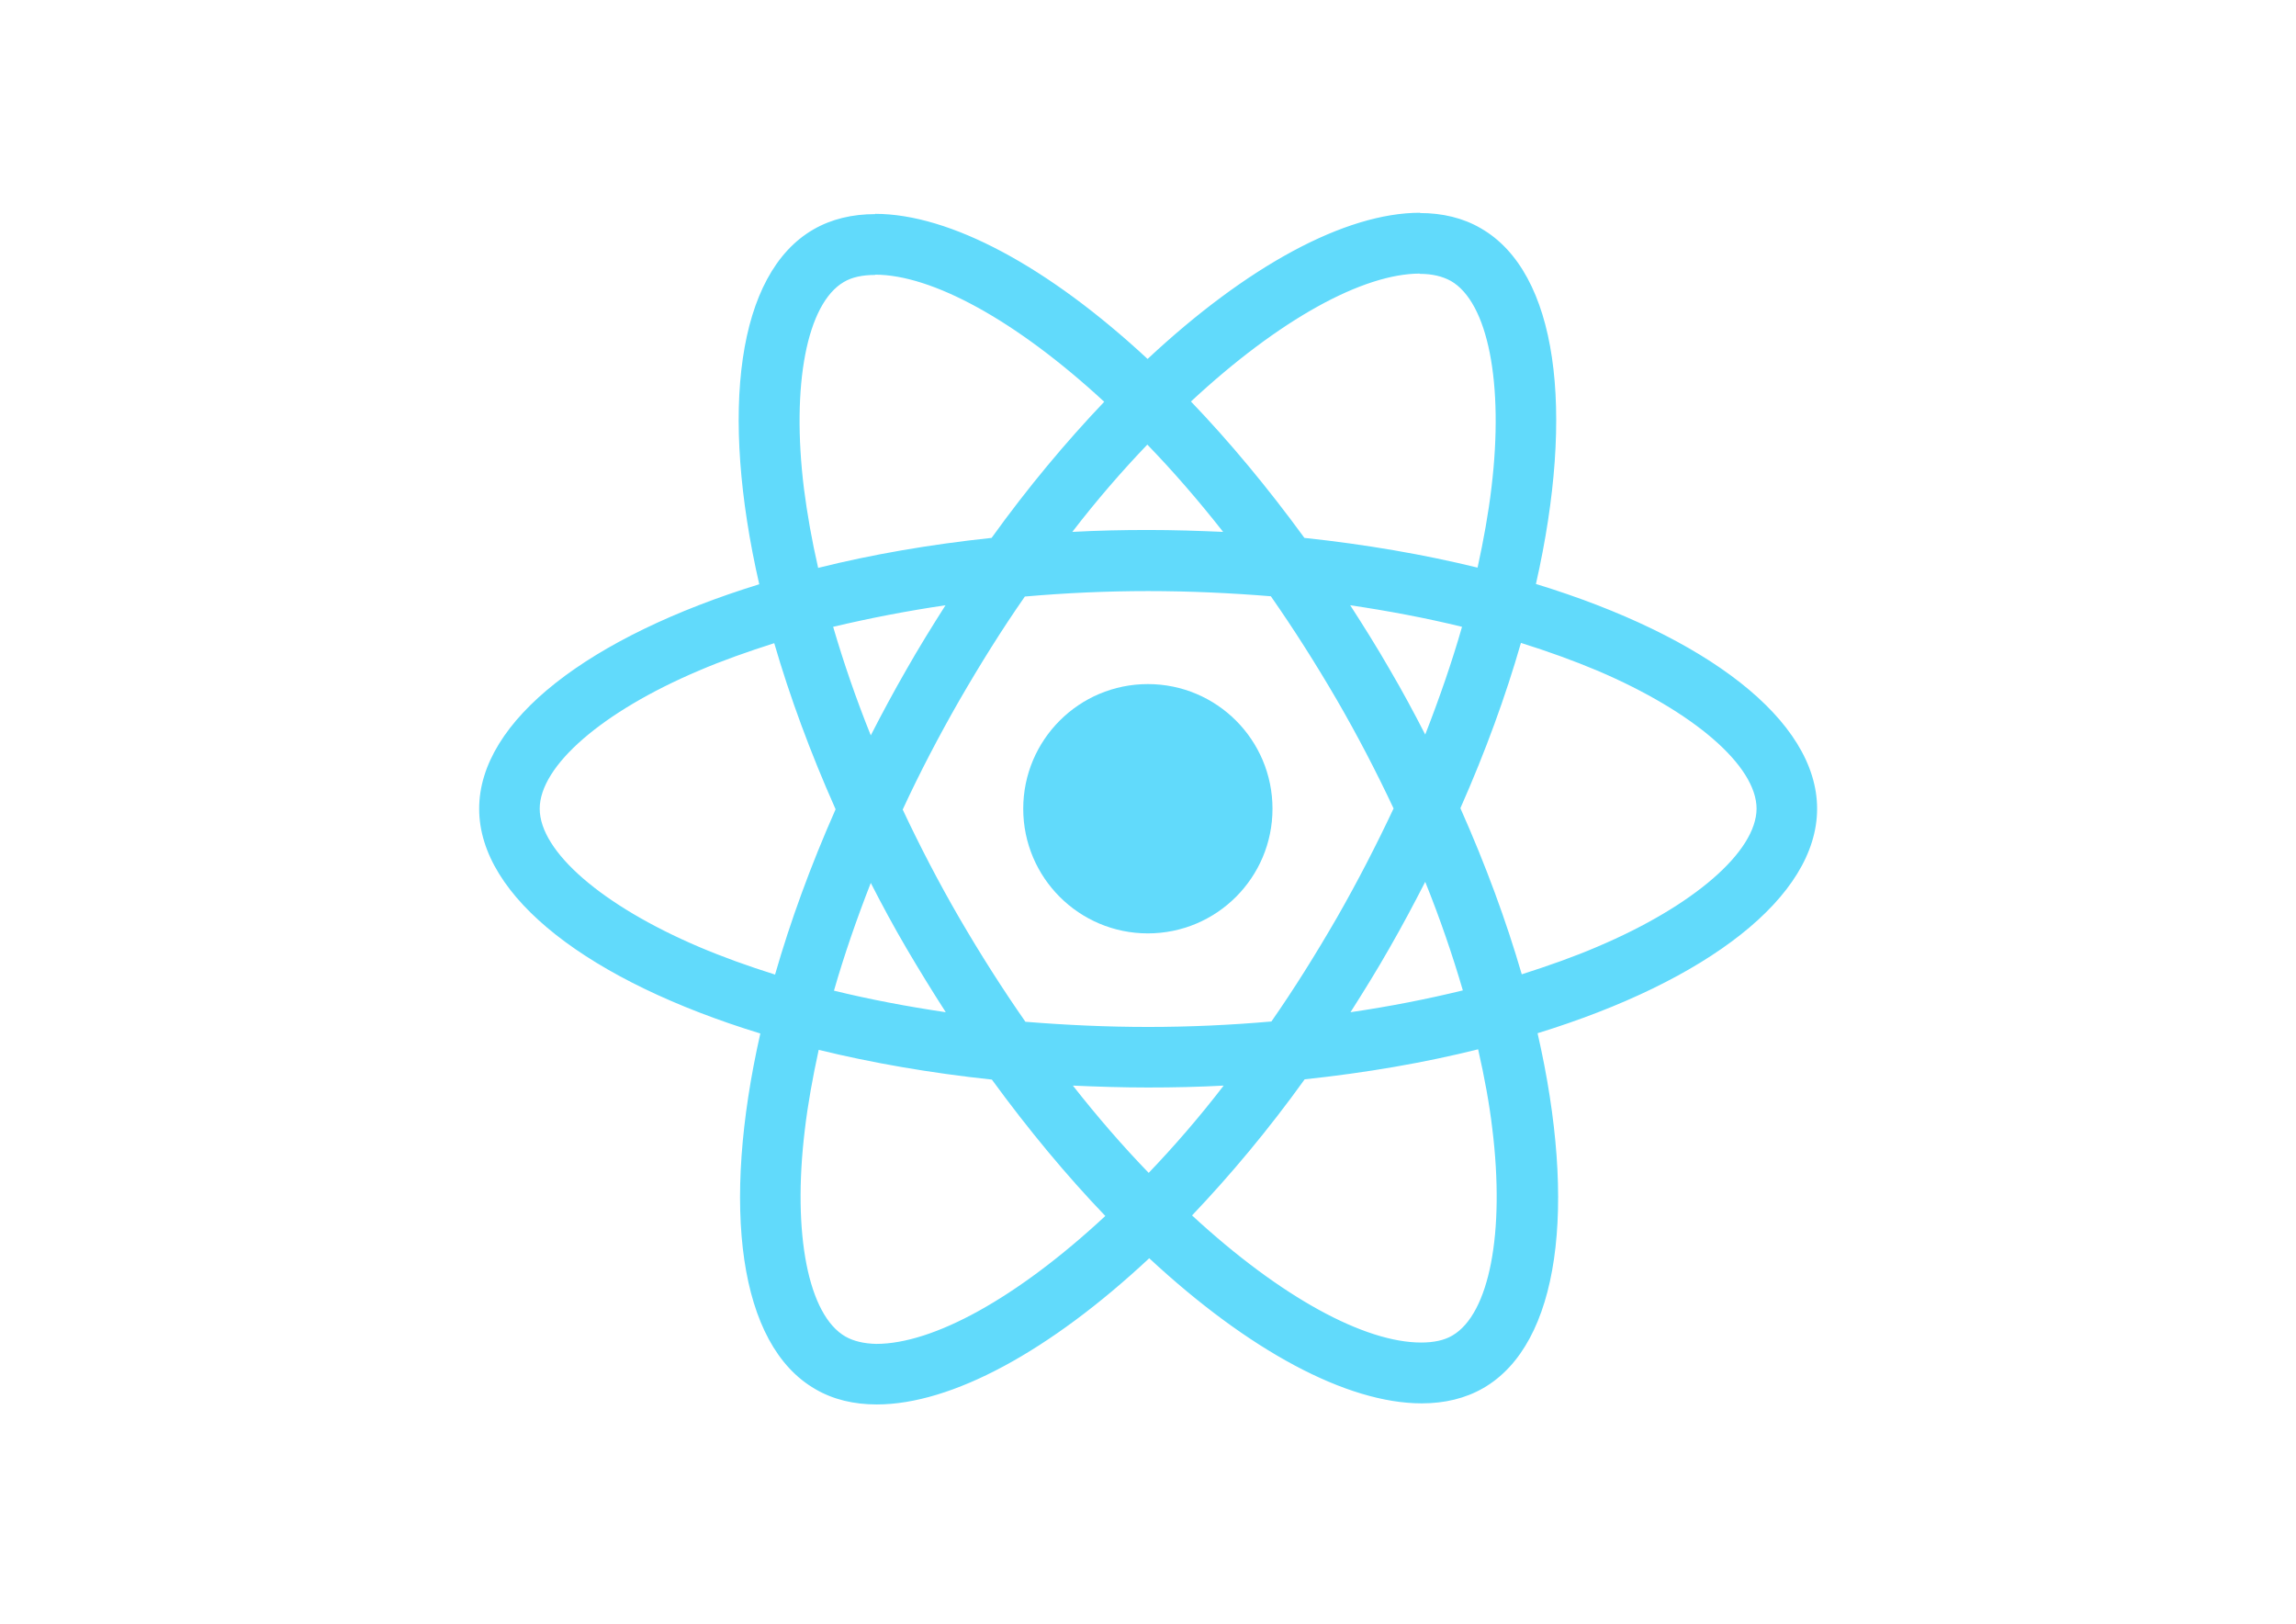
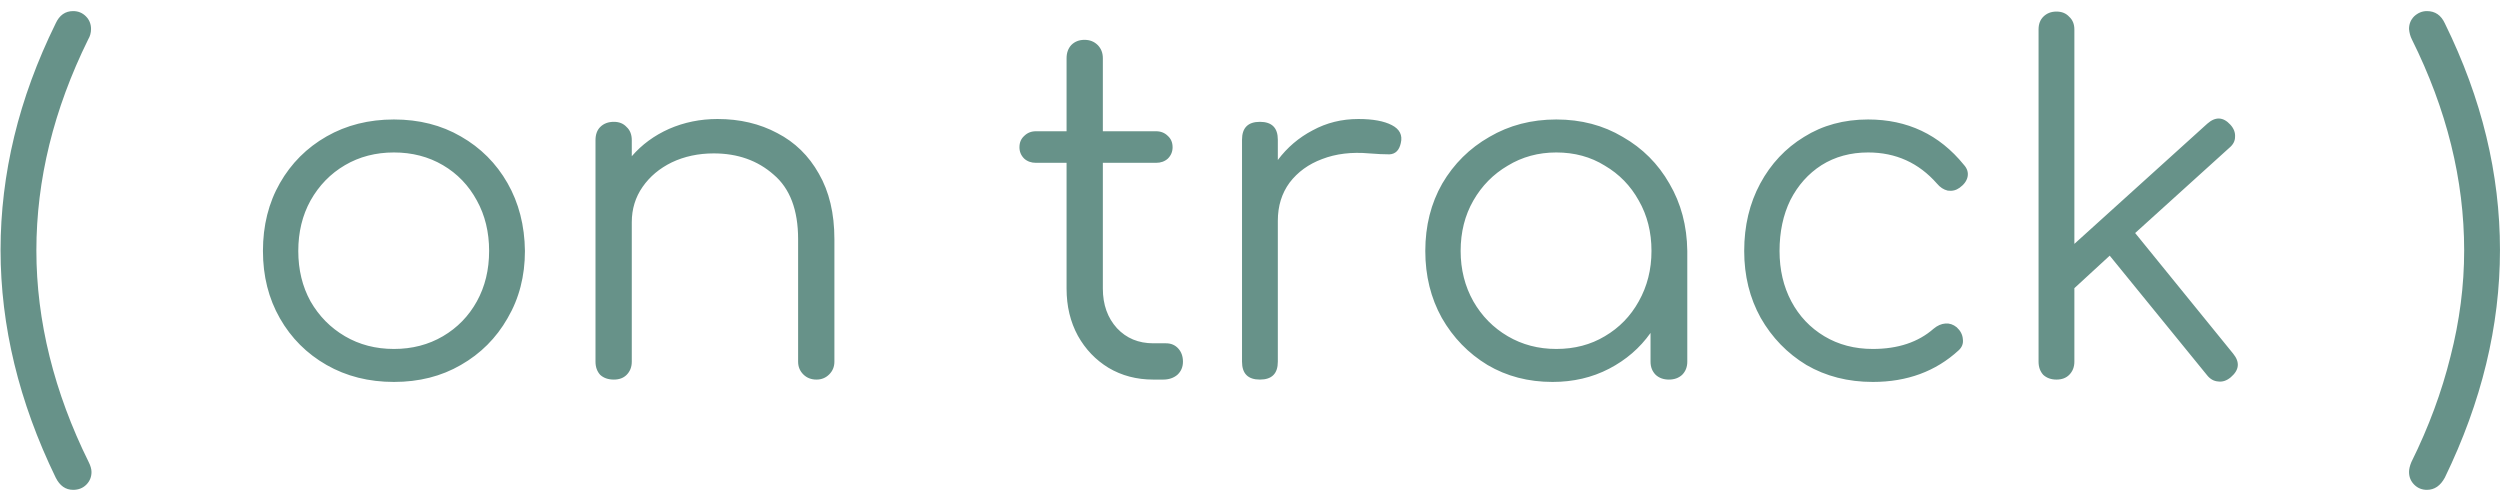
- <svg xmlns="http://www.w3.org/2000/svg" viewBox="0 0 841.9 595.3">
-   <g fill="#61DAFB">
-     <path d="M666.3 296.5c0-32.5-40.7-63.3-103.1-82.4 14.4-63.6 8-114.2-20.2-130.4-6.5-3.8-14.1-5.6-22.4-5.6v22.3c4.6 0 8.3.9 11.4 2.6 13.6 7.8 19.5 37.5 14.9 75.7-1.1 9.4-2.9 19.3-5.1 29.4-19.6-4.8-41-8.5-63.5-10.9-13.5-18.5-27.5-35.3-41.6-50 32.6-30.3 63.2-46.9 84-46.9V78c-27.5 0-63.5 19.6-99.9 53.6-36.4-33.8-72.4-53.2-99.9-53.2v22.3c20.7 0 51.4 16.5 84 46.6-14 14.7-28 31.4-41.3 49.9-22.6 2.4-44 6.1-63.6 11-2.3-10-4-19.7-5.2-29-4.7-38.2 1.1-67.9 14.6-75.8 3-1.8 6.9-2.6 11.5-2.6V78.5c-8.4 0-16 1.8-22.6 5.6-28.1 16.2-34.4 66.7-19.9 130.1-62.2 19.2-102.7 49.9-102.7 82.3 0 32.5 40.7 63.3 103.1 82.4-14.4 63.6-8 114.2 20.2 130.4 6.5 3.8 14.1 5.6 22.5 5.6 27.5 0 63.5-19.6 99.9-53.6 36.4 33.8 72.4 53.2 99.9 53.2 8.4 0 16-1.8 22.6-5.6 28.1-16.2 34.4-66.7 19.9-130.1 62-19.1 102.5-49.9 102.5-82.3zm-130.2-66.7c-3.7 12.9-8.3 26.2-13.5 39.5-4.1-8-8.4-16-13.1-24-4.6-8-9.5-15.8-14.4-23.4 14.2 2.1 27.9 4.7 41 7.9zm-45.8 106.5c-7.8 13.5-15.8 26.3-24.1 38.2-14.9 1.3-30 2-45.2 2-15.1 0-30.2-.7-45-1.9-8.3-11.9-16.4-24.6-24.2-38-7.6-13.1-14.5-26.4-20.8-39.8 6.2-13.4 13.2-26.8 20.7-39.9 7.8-13.5 15.8-26.3 24.1-38.2 14.9-1.3 30-2 45.2-2 15.1 0 30.2.7 45 1.9 8.3 11.9 16.4 24.6 24.2 38 7.6 13.1 14.5 26.4 20.8 39.8-6.3 13.4-13.2 26.8-20.7 39.9zm32.3-13c5.4 13.4 10 26.8 13.8 39.8-13.1 3.2-26.9 5.9-41.2 8 4.9-7.7 9.8-15.6 14.4-23.7 4.6-8 8.9-16.1 13-24.1zM421.2 430c-9.3-9.6-18.6-20.3-27.8-32 9 .4 18.2.7 27.5.7 9.4 0 18.7-.2 27.8-.7-9 11.7-18.3 22.4-27.5 32zm-74.4-58.9c-14.2-2.1-27.9-4.7-41-7.9 3.7-12.9 8.3-26.2 13.5-39.5 4.1 8 8.4 16 13.1 24 4.7 8 9.5 15.8 14.4 23.4zM420.7 163c9.3 9.6 18.6 20.3 27.8 32-9-.4-18.2-.7-27.5-.7-9.4 0-18.7.2-27.8.7 9-11.7 18.3-22.4 27.5-32zm-74 58.9c-4.9 7.7-9.8 15.6-14.4 23.7-4.6 8-8.9 16-13 24-5.4-13.4-10-26.8-13.8-39.8 13.1-3.1 26.9-5.8 41.2-7.9zm-90.5 125.2c-35.4-15.1-58.3-34.9-58.3-50.6 0-15.7 22.9-35.6 58.3-50.6 8.6-3.7 18-7 27.7-10.1 5.7 19.6 13.2 40 22.5 60.9-9.2 20.8-16.6 41.1-22.2 60.6-9.9-3.1-19.3-6.5-28-10.2zM310 490c-13.6-7.8-19.5-37.5-14.9-75.7 1.1-9.4 2.9-19.3 5.1-29.4 19.6 4.8 41 8.5 63.5 10.9 13.5 18.5 27.5 35.3 41.6 50-32.6 30.3-63.2 46.9-84 46.9-4.5-.1-8.3-1-11.3-2.7zm237.2-76.2c4.7 38.2-1.1 67.9-14.6 75.8-3 1.8-6.9 2.6-11.5 2.6-20.7 0-51.4-16.5-84-46.6 14-14.7 28-31.4 41.3-49.9 22.6-2.4 44-6.1 63.6-11 2.3 10.1 4.1 19.8 5.2 29.1zm38.5-66.7c-8.6 3.7-18 7-27.7 10.1-5.7-19.6-13.2-40-22.5-60.9 9.2-20.8 16.6-41.1 22.2-60.6 9.9 3.1 19.3 6.5 28.1 10.2 35.4 15.1 58.3 34.9 58.3 50.6-.1 15.7-23 35.6-58.4 50.6zM320.8 78.4z" />
-     <circle cx="420.9" cy="296.5" r="45.7" />
-     <path d="M520.5 78.1z" />
-   </g>
+ <svg xmlns="http://www.w3.org/2000/svg" width="191" height="38" viewBox="0 0 191 38" fill="none">
+   <path d="M5.587 37.424C5.011 37.424 4.567 37.112 4.255 36.488C1.447 30.704 0.043 24.908 0.043 19.1C0.043 16.196 0.391 13.304 1.087 10.424C1.783 7.544 2.839 4.664 4.255 1.784C4.543 1.16 4.987 0.848 5.587 0.848C5.971 0.848 6.295 0.98 6.559 1.244C6.823 1.508 6.955 1.832 6.955 2.216C6.955 2.504 6.883 2.768 6.739 3.008C4.099 8.36 2.779 13.736 2.779 19.136C2.779 21.824 3.115 24.524 3.787 27.236C4.459 29.948 5.455 32.636 6.775 35.3C6.919 35.588 6.991 35.84 6.991 36.056C6.991 36.44 6.859 36.764 6.595 37.028C6.331 37.292 5.995 37.424 5.587 37.424ZM30.097 29.18C28.177 29.18 26.461 28.748 24.949 27.884C23.437 27.02 22.249 25.832 21.385 24.32C20.521 22.808 20.089 21.092 20.089 19.172C20.089 17.228 20.521 15.5 21.385 13.988C22.249 12.476 23.437 11.288 24.949 10.424C26.461 9.56 28.177 9.128 30.097 9.128C32.017 9.128 33.721 9.56 35.209 10.424C36.721 11.288 37.909 12.476 38.773 13.988C39.637 15.5 40.081 17.228 40.105 19.172C40.105 21.092 39.661 22.808 38.773 24.32C37.909 25.832 36.721 27.02 35.209 27.884C33.721 28.748 32.017 29.18 30.097 29.18ZM30.097 26.66C31.489 26.66 32.737 26.336 33.841 25.688C34.945 25.04 35.809 24.152 36.433 23.024C37.057 21.896 37.369 20.612 37.369 19.172C37.369 17.732 37.057 16.448 36.433 15.32C35.809 14.168 34.945 13.268 33.841 12.62C32.737 11.972 31.489 11.648 30.097 11.648C28.705 11.648 27.457 11.972 26.353 12.62C25.249 13.268 24.373 14.168 23.725 15.32C23.101 16.448 22.789 17.732 22.789 19.172C22.789 20.612 23.101 21.896 23.725 23.024C24.373 24.152 25.249 25.04 26.353 25.688C27.457 26.336 28.705 26.66 30.097 26.66ZM46.9 29C46.468 29 46.12 28.88 45.856 28.64C45.616 28.376 45.496 28.04 45.496 27.632V10.712C45.496 10.28 45.616 9.944 45.856 9.704C46.12 9.44 46.468 9.308 46.9 9.308C47.308 9.308 47.632 9.44 47.872 9.704C48.136 9.944 48.268 10.28 48.268 10.712V11.936C49.036 11.048 49.984 10.352 51.112 9.848C52.264 9.344 53.5 9.092 54.82 9.092C56.524 9.092 58.048 9.452 59.392 10.172C60.736 10.868 61.792 11.9 62.56 13.268C63.352 14.636 63.748 16.304 63.748 18.272V27.632C63.748 28.016 63.616 28.34 63.352 28.604C63.088 28.868 62.764 29 62.38 29C61.972 29 61.636 28.868 61.372 28.604C61.108 28.34 60.976 28.016 60.976 27.632V18.272C60.976 16.04 60.352 14.396 59.104 13.34C57.88 12.26 56.356 11.72 54.532 11.72C53.356 11.72 52.288 11.948 51.328 12.404C50.392 12.86 49.648 13.484 49.096 14.276C48.544 15.068 48.268 15.968 48.268 16.976V27.632C48.268 28.04 48.136 28.376 47.872 28.64C47.632 28.88 47.308 29 46.9 29ZM88.11 29C86.838 29 85.698 28.7 84.69 28.1C83.706 27.5 82.926 26.684 82.35 25.652C81.774 24.596 81.486 23.396 81.486 22.052V12.44H79.146C78.786 12.44 78.486 12.332 78.246 12.116C78.006 11.876 77.886 11.588 77.886 11.252C77.886 10.892 78.006 10.604 78.246 10.388C78.486 10.148 78.786 10.028 79.146 10.028H81.486V4.448C81.486 4.04 81.606 3.704 81.846 3.44C82.11 3.176 82.446 3.044 82.854 3.044C83.262 3.044 83.598 3.176 83.862 3.44C84.126 3.704 84.258 4.04 84.258 4.448V10.028H88.326C88.686 10.028 88.986 10.148 89.226 10.388C89.466 10.604 89.586 10.892 89.586 11.252C89.586 11.588 89.466 11.876 89.226 12.116C88.986 12.332 88.686 12.44 88.326 12.44H84.258V22.052C84.258 23.276 84.618 24.284 85.338 25.076C86.058 25.844 86.982 26.228 88.11 26.228H89.082C89.466 26.228 89.778 26.36 90.018 26.624C90.258 26.888 90.378 27.224 90.378 27.632C90.378 28.04 90.234 28.376 89.946 28.64C89.658 28.88 89.298 29 88.866 29H88.11ZM96.258 29C95.346 29 94.89 28.544 94.89 27.632V10.676C94.89 9.764 95.346 9.308 96.258 9.308C97.17 9.308 97.626 9.764 97.626 10.676V12.224C98.346 11.264 99.234 10.508 100.29 9.956C101.346 9.38 102.51 9.092 103.782 9.092C104.886 9.092 105.738 9.248 106.338 9.56C106.938 9.872 107.166 10.328 107.022 10.928C106.902 11.48 106.614 11.768 106.158 11.792C105.726 11.792 105.21 11.768 104.61 11.72C103.266 11.6 102.066 11.744 101.01 12.152C99.978 12.536 99.15 13.136 98.526 13.952C97.926 14.768 97.626 15.74 97.626 16.868V27.632C97.626 28.544 97.17 29 96.258 29ZM118.613 29.18C116.765 29.18 115.109 28.748 113.645 27.884C112.181 26.996 111.017 25.796 110.153 24.284C109.313 22.772 108.893 21.068 108.893 19.172C108.893 17.252 109.325 15.536 110.189 14.024C111.077 12.512 112.277 11.324 113.789 10.46C115.301 9.572 117.005 9.128 118.901 9.128C120.797 9.128 122.489 9.572 123.977 10.46C125.489 11.324 126.677 12.512 127.541 14.024C128.429 15.536 128.885 17.252 128.909 19.172V27.632C128.909 28.04 128.777 28.376 128.513 28.64C128.249 28.88 127.913 29 127.505 29C127.097 29 126.761 28.88 126.497 28.64C126.233 28.376 126.101 28.04 126.101 27.632V25.436C125.285 26.588 124.229 27.5 122.933 28.172C121.637 28.844 120.197 29.18 118.613 29.18ZM118.901 26.66C120.293 26.66 121.529 26.336 122.609 25.688C123.713 25.04 124.577 24.152 125.201 23.024C125.849 21.872 126.173 20.588 126.173 19.172C126.173 17.732 125.849 16.448 125.201 15.32C124.577 14.192 123.713 13.304 122.609 12.656C121.529 11.984 120.293 11.648 118.901 11.648C117.533 11.648 116.297 11.984 115.193 12.656C114.089 13.304 113.213 14.192 112.565 15.32C111.917 16.448 111.593 17.732 111.593 19.172C111.593 20.588 111.917 21.872 112.565 23.024C113.213 24.152 114.089 25.04 115.193 25.688C116.297 26.336 117.533 26.66 118.901 26.66ZM143.085 29.18C141.189 29.18 139.497 28.748 138.009 27.884C136.545 26.996 135.381 25.796 134.517 24.284C133.677 22.772 133.257 21.068 133.257 19.172C133.257 17.252 133.665 15.536 134.481 14.024C135.297 12.512 136.413 11.324 137.829 10.46C139.245 9.572 140.877 9.128 142.725 9.128C145.725 9.128 148.161 10.28 150.033 12.584C150.297 12.872 150.393 13.184 150.321 13.52C150.249 13.832 150.045 14.108 149.709 14.348C149.445 14.54 149.145 14.612 148.809 14.564C148.497 14.492 148.221 14.312 147.981 14.024C146.589 12.44 144.837 11.648 142.725 11.648C141.381 11.648 140.193 11.972 139.161 12.62C138.153 13.268 137.361 14.156 136.785 15.284C136.233 16.412 135.957 17.708 135.957 19.172C135.957 20.612 136.257 21.896 136.857 23.024C137.457 24.152 138.297 25.04 139.377 25.688C140.457 26.336 141.693 26.66 143.085 26.66C145.005 26.66 146.553 26.144 147.729 25.112C148.017 24.872 148.317 24.74 148.629 24.716C148.941 24.692 149.229 24.788 149.493 25.004C149.781 25.268 149.937 25.568 149.961 25.904C150.009 26.24 149.901 26.528 149.637 26.768C147.885 28.376 145.701 29.18 143.085 29.18ZM157.114 29C156.706 29 156.37 28.88 156.106 28.64C155.866 28.376 155.746 28.04 155.746 27.632V2.252C155.746 1.844 155.866 1.52 156.106 1.28C156.37 1.016 156.706 0.884 157.114 0.884C157.522 0.884 157.846 1.016 158.086 1.28C158.35 1.52 158.482 1.844 158.482 2.252V18.632L168.634 9.452C169.258 8.9 169.846 8.924 170.398 9.524C170.662 9.812 170.782 10.124 170.758 10.46C170.758 10.772 170.614 11.048 170.326 11.288L163.126 17.804L170.614 27.02C171.142 27.668 171.082 28.268 170.434 28.82C170.122 29.084 169.798 29.192 169.462 29.144C169.126 29.12 168.838 28.952 168.598 28.64L161.182 19.532L158.482 22.016V27.632C158.482 28.04 158.35 28.376 158.086 28.64C157.846 28.88 157.522 29 157.114 29ZM185.418 37.424C185.034 37.424 184.71 37.292 184.446 37.028C184.182 36.764 184.05 36.44 184.05 36.056C184.05 35.84 184.11 35.588 184.23 35.3C185.55 32.636 186.546 29.948 187.218 27.236C187.914 24.524 188.262 21.824 188.262 19.136C188.262 13.736 186.93 8.36 184.266 3.008C184.146 2.768 184.074 2.504 184.05 2.216C184.05 1.832 184.182 1.508 184.446 1.244C184.734 0.98 185.058 0.848 185.418 0.848C186.042 0.848 186.498 1.16 186.786 1.784C188.202 4.664 189.258 7.544 189.954 10.424C190.65 13.304 190.998 16.196 190.998 19.1C190.998 24.908 189.594 30.704 186.786 36.488C186.45 37.112 185.994 37.424 185.418 37.424Z" fill="#679289" />
</svg>
